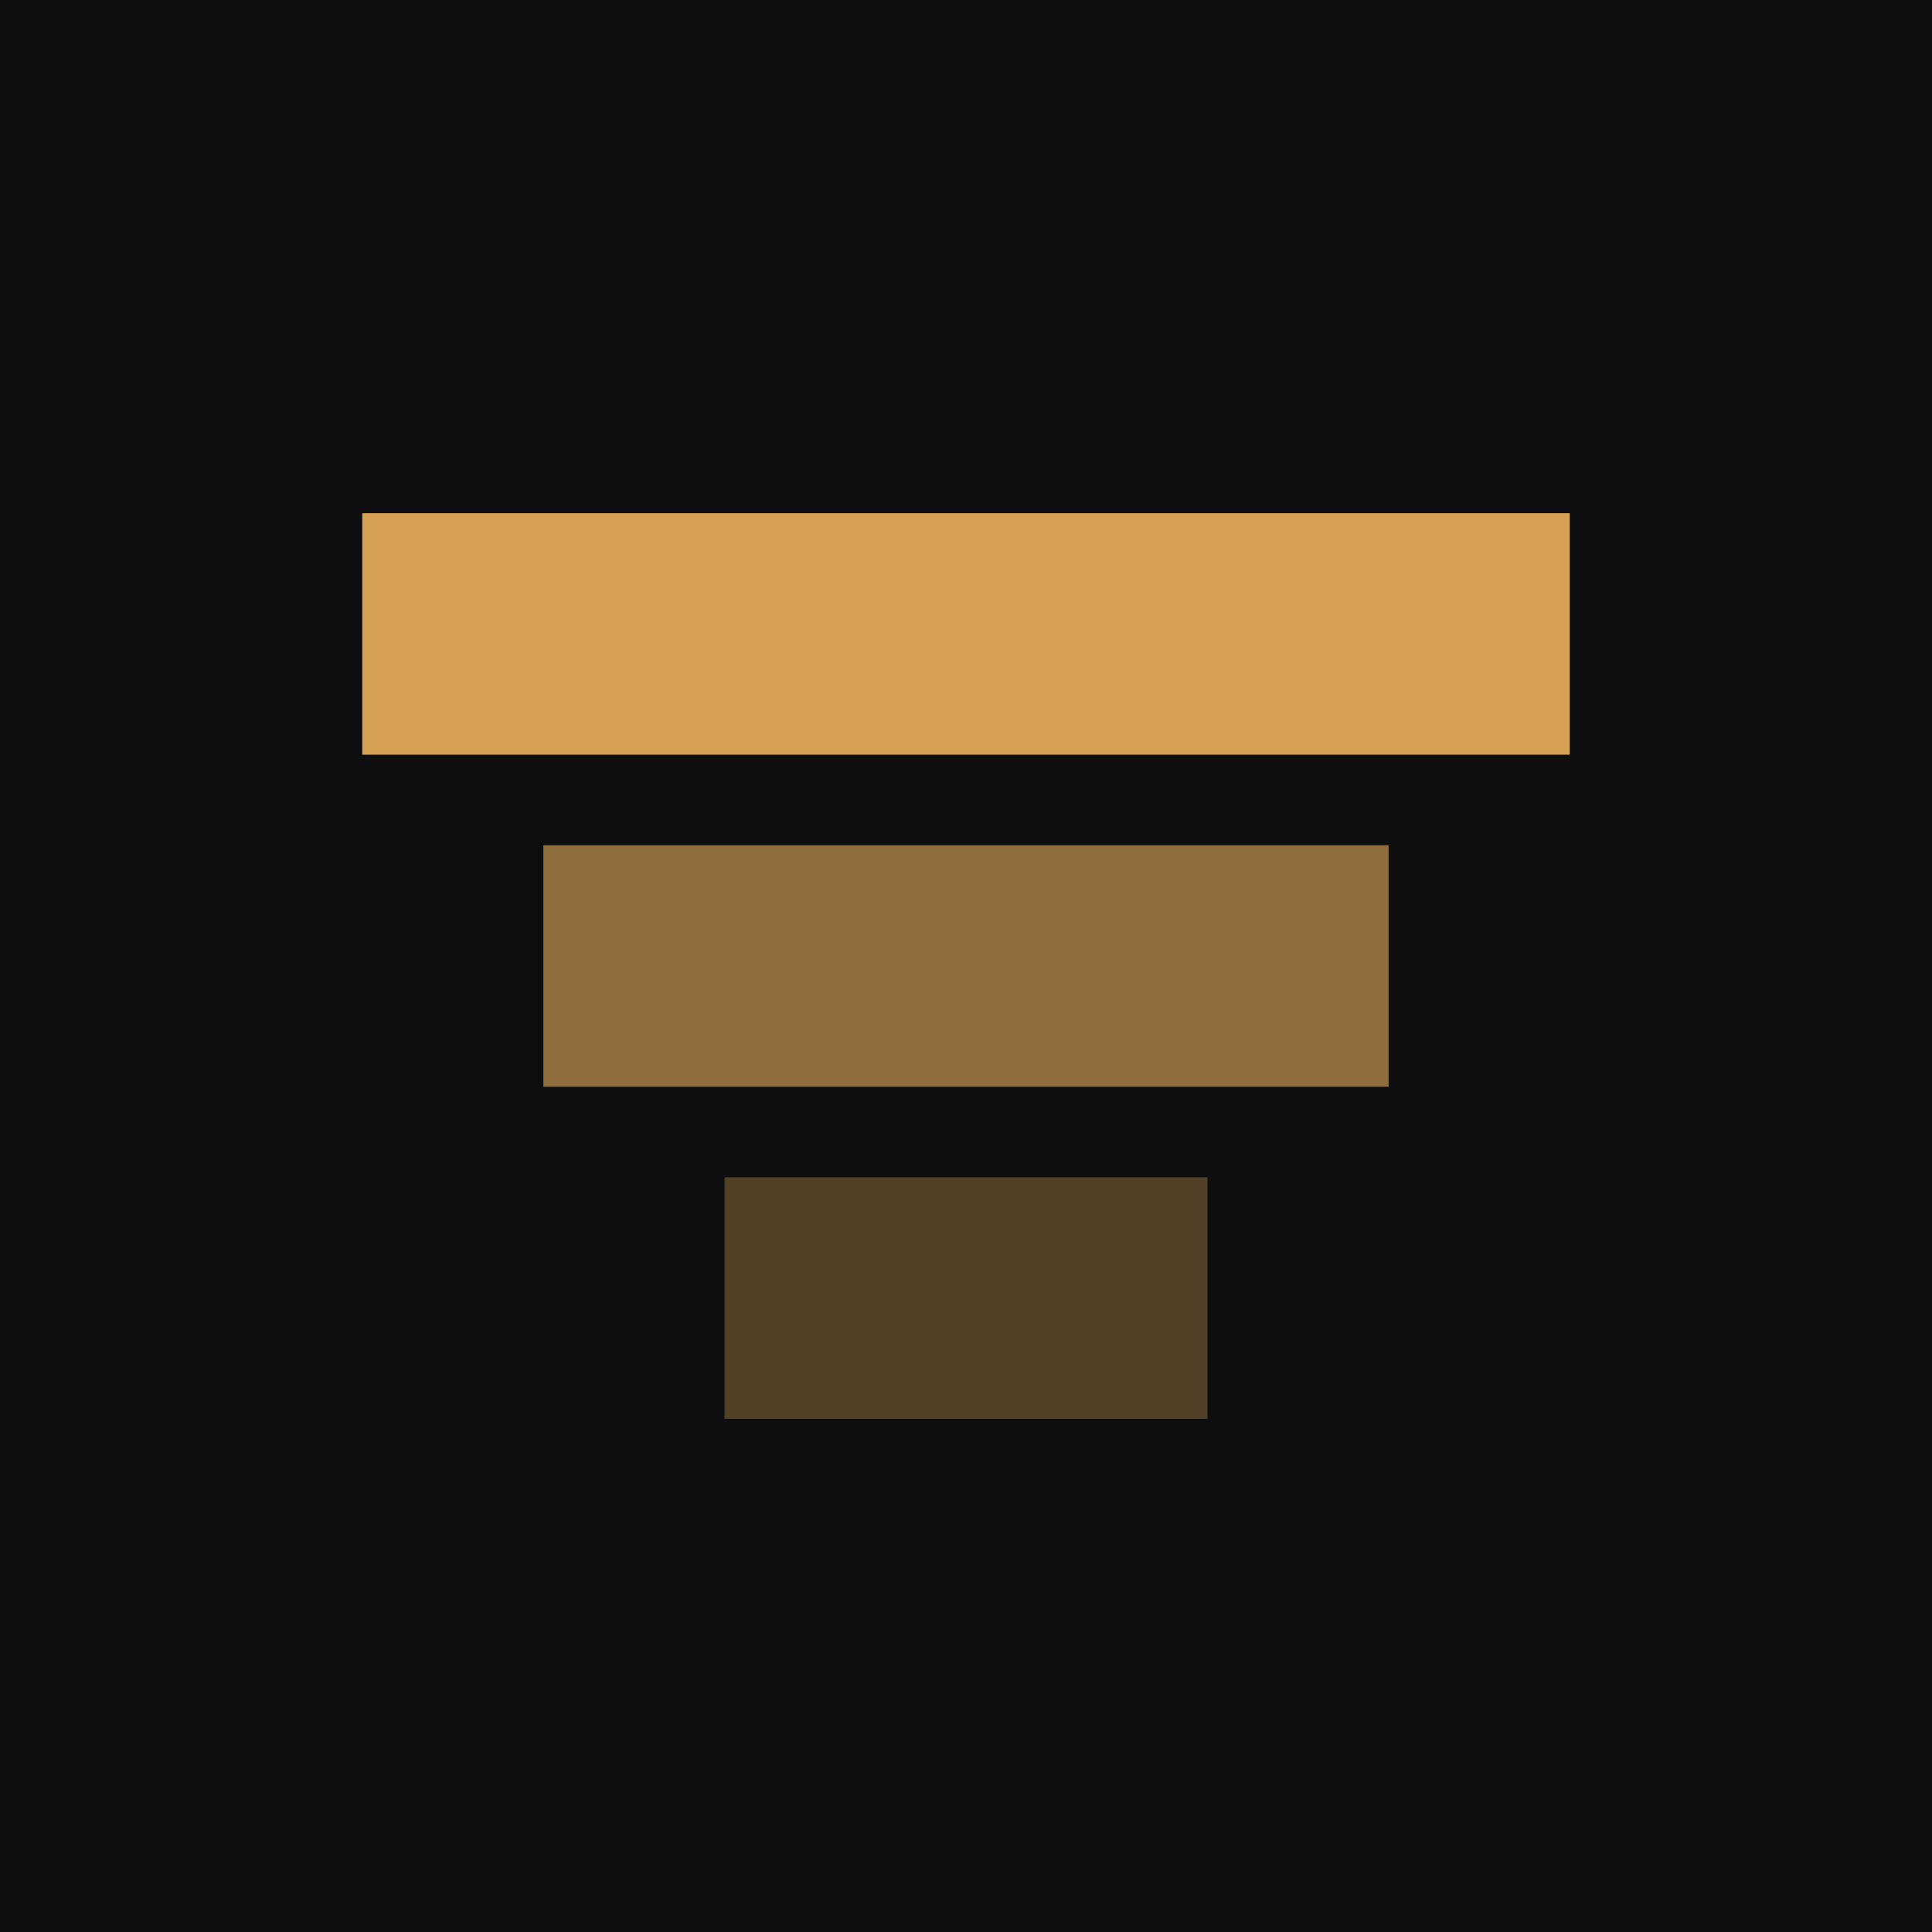
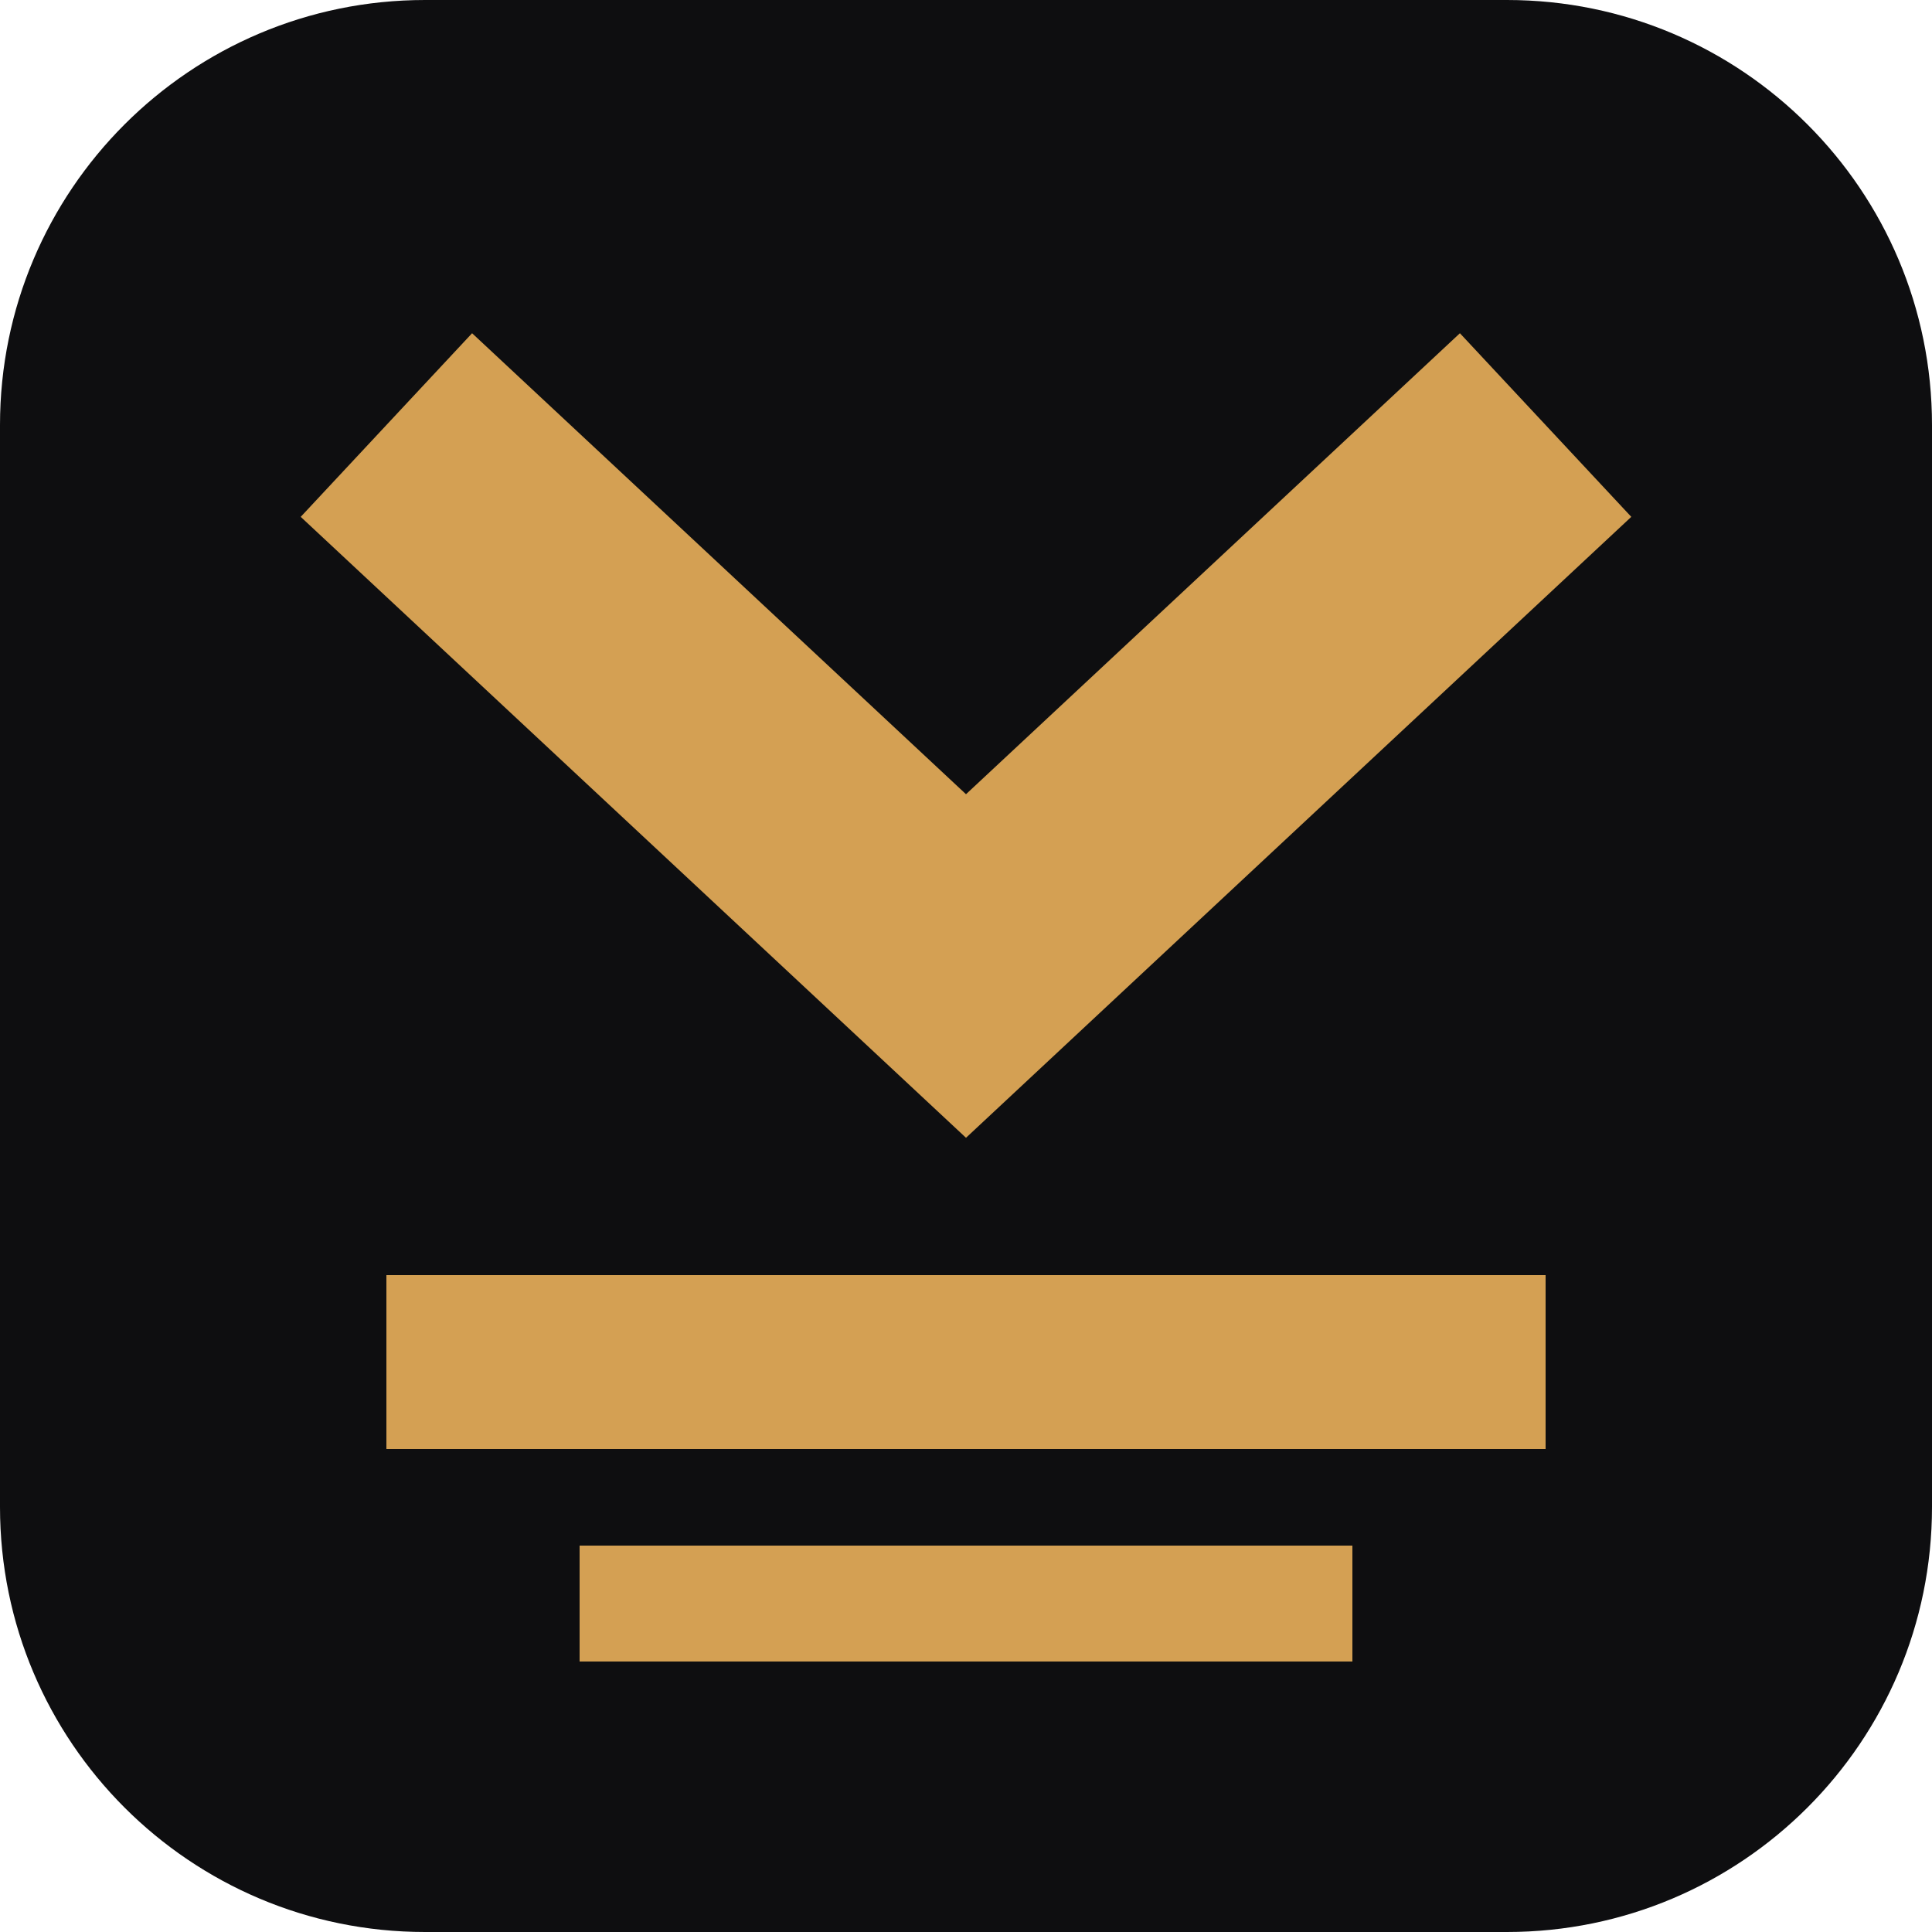
- <svg xmlns="http://www.w3.org/2000/svg" width="1024" height="1024" viewBox="0 0 1024 1024">
-   <rect width="1024" height="1024" rx="0" fill="#0e0e10" />
-   <rect x="192" y="272" width="640" height="128" fill="#d4a053" />
-   <rect x="288" y="448" width="448" height="128" fill="#d4a053" opacity="0.65" />
-   <rect x="384" y="624" width="256" height="128" fill="#d4a053" opacity="0.35" />
+ <svg xmlns="http://www.w3.org/2000/svg" width="1024" height="1024" viewBox="0 0 100 100">
+   <rect width="100" height="100" rx="22" fill="#0e0e10" />
+   <polyline points="20,22 50,50 80,22" fill="none" stroke="#d4a053" stroke-width="13" stroke-linejoin="miter" stroke-linecap="butt" />
+   <rect x="20" y="66" width="60" height="9" fill="#d4a053" />
+   <rect x="30" y="80" width="40" height="6" fill="#d4a053" />
</svg>
